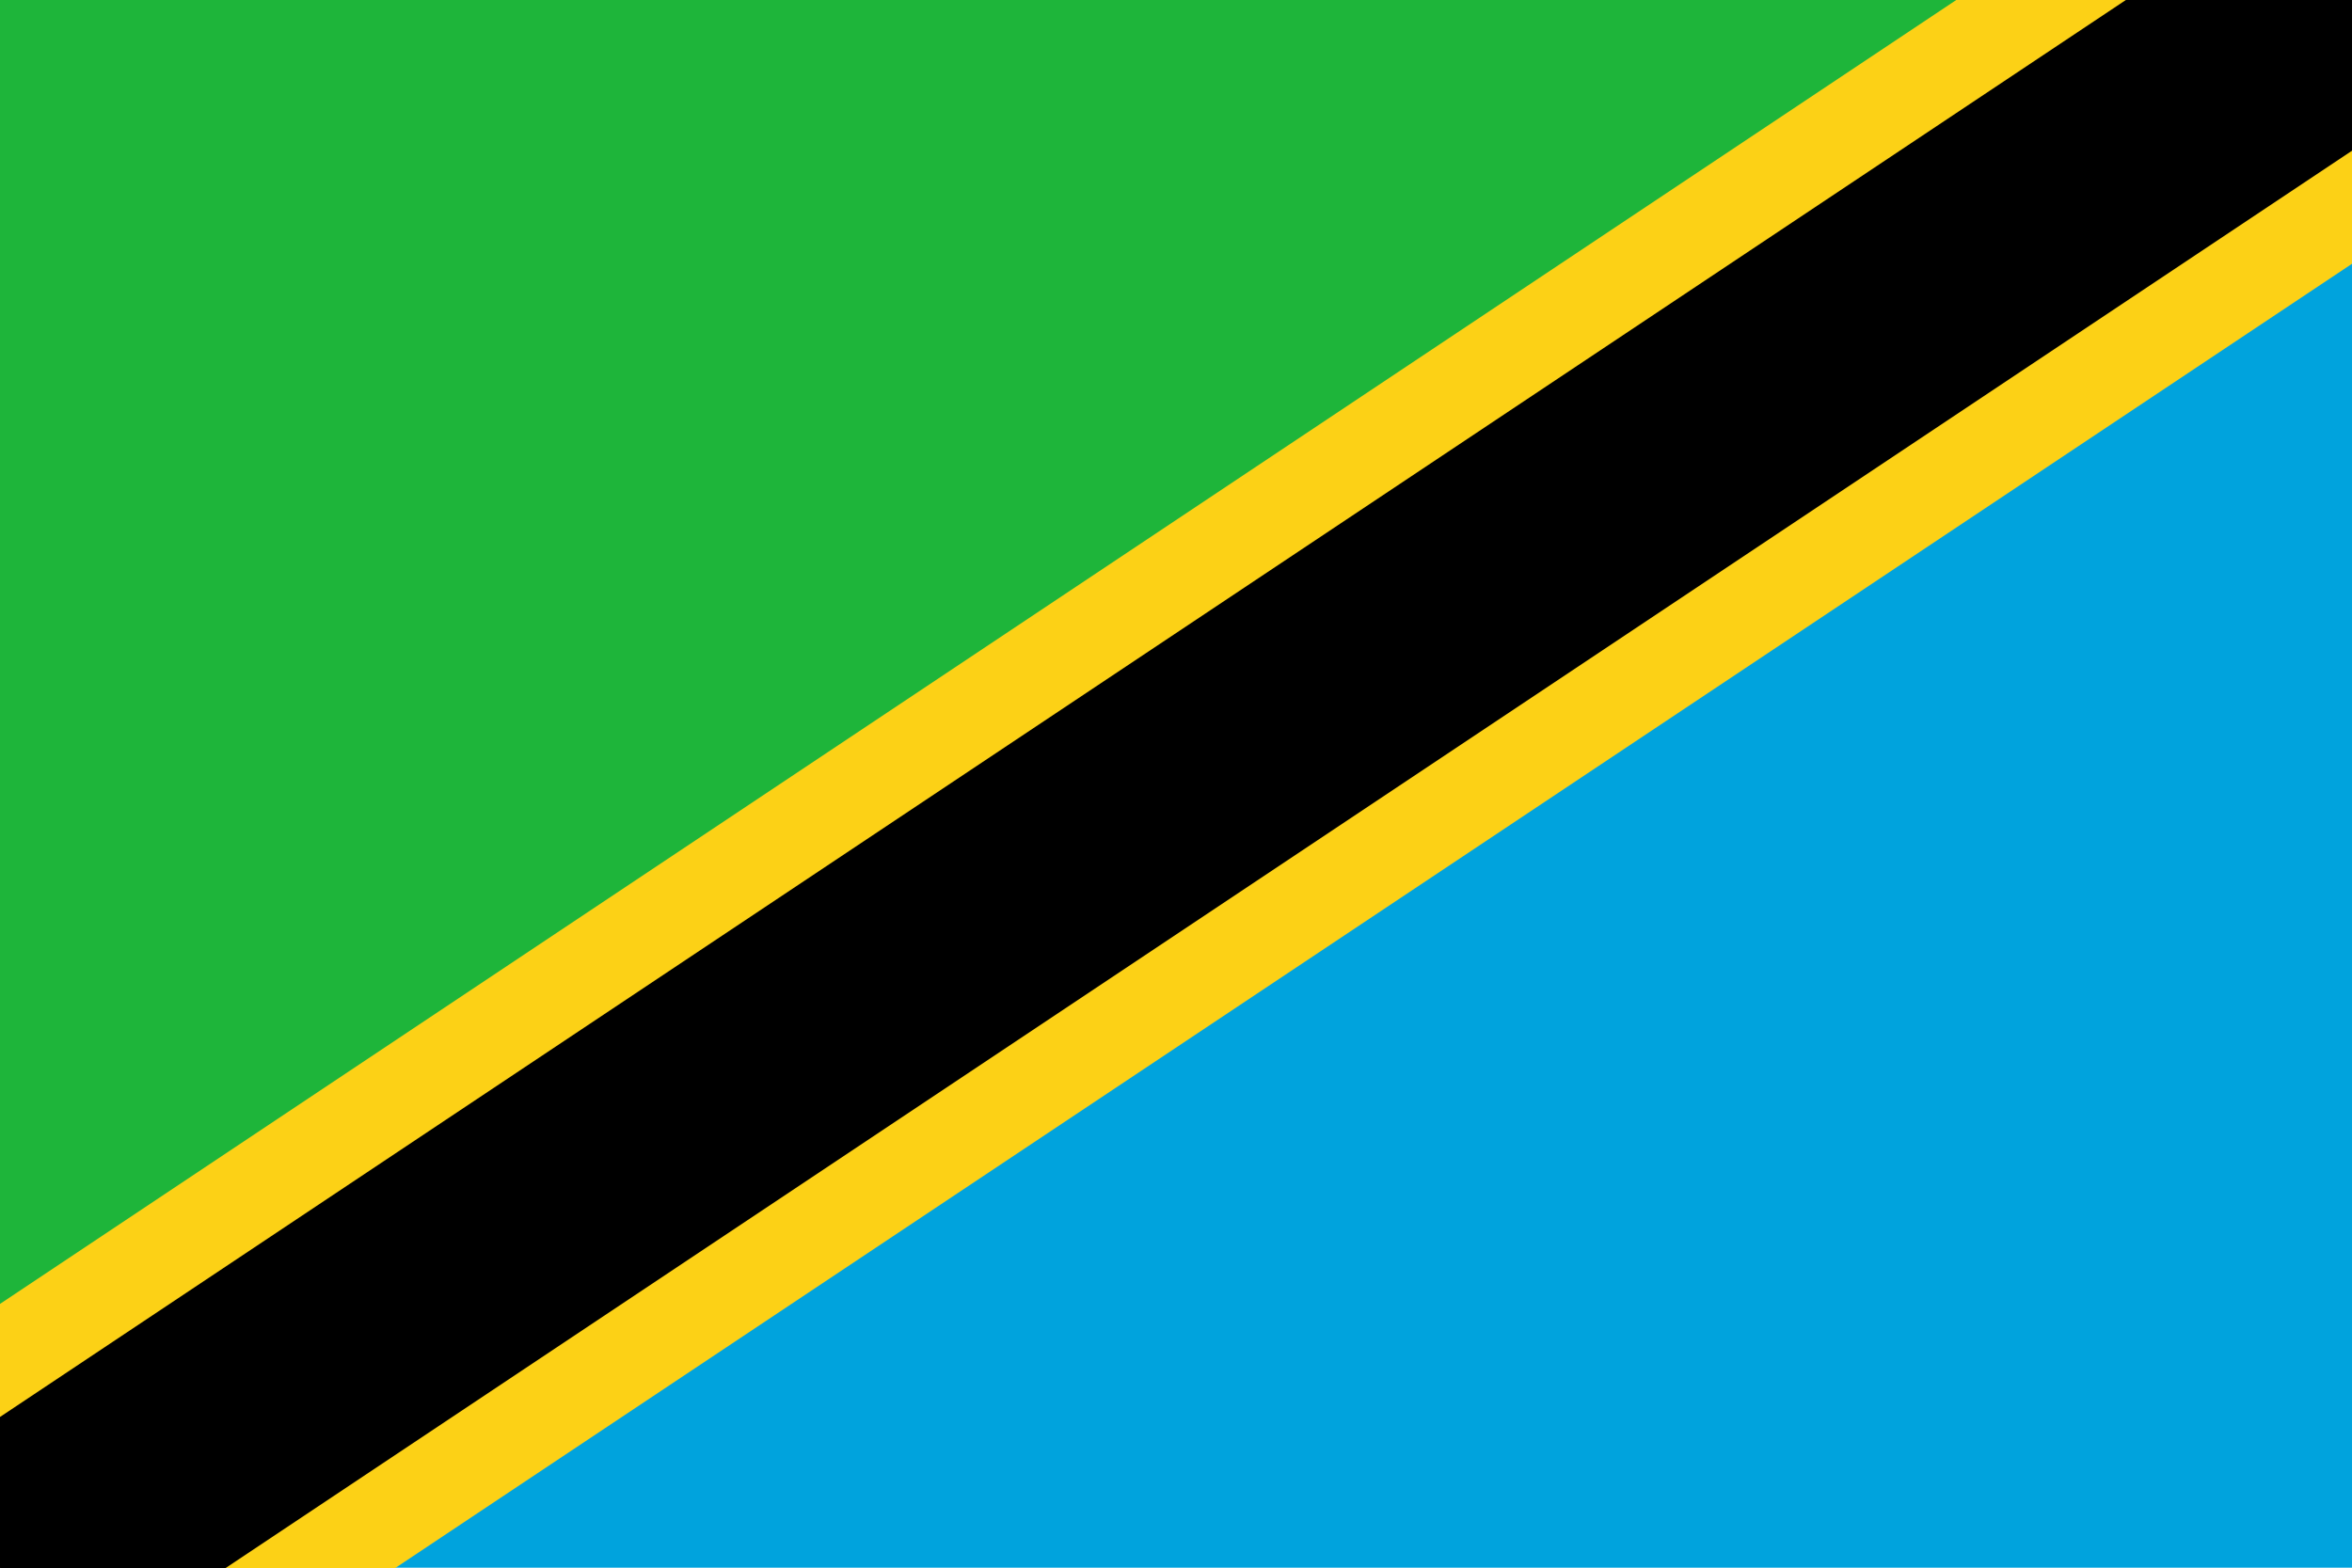
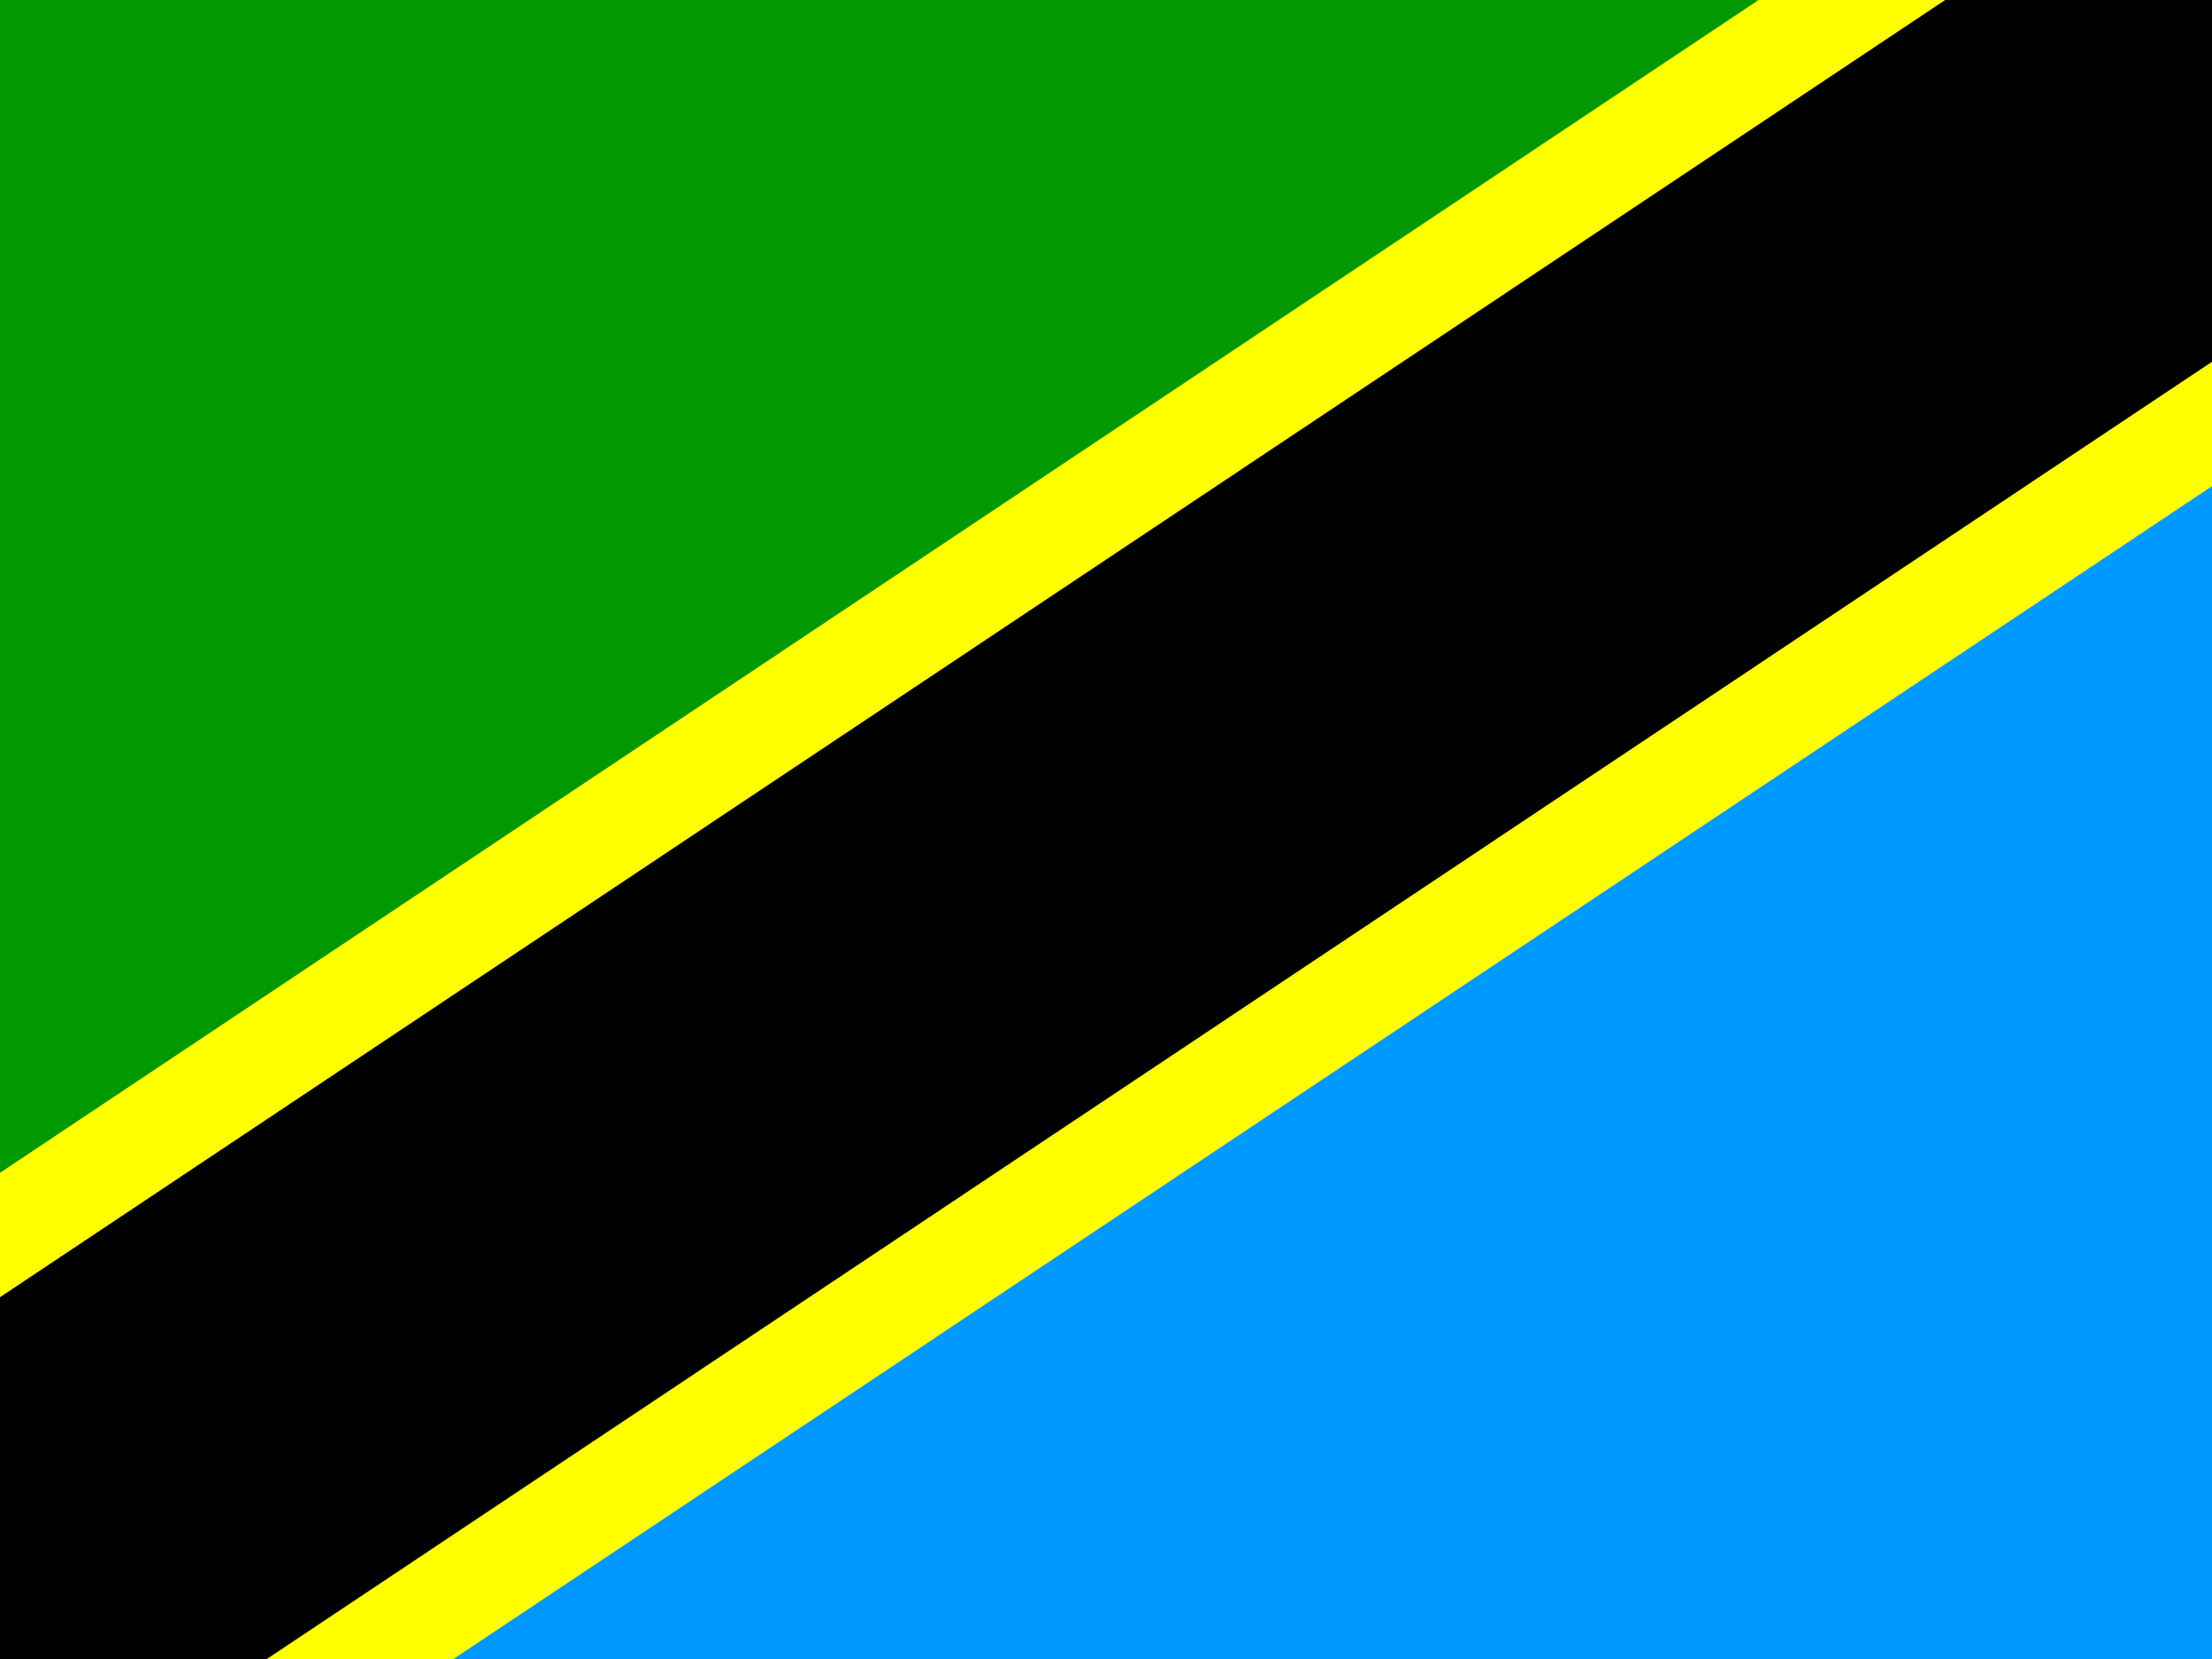
- <svg xmlns="http://www.w3.org/2000/svg" viewBox="0 0 30 20">
-   <polygon points="0,0 30,0 0,20" fill="#1EB53A" />
-   <polygon points="30,0 30,20 0,20" fill="#00A3DD" />
-   <line x1="0" y1="20" x2="30" y2="0" stroke="#FCD116" stroke-width="5.6" />
-   <line x1="0" y1="20" x2="30" y2="0" stroke="#000000" stroke-width="3.2" />
+ <svg xmlns="http://www.w3.org/2000/svg" id="flag-icons-tz" viewBox="0 0 640 480">
+   <defs>
+     <clipPath id="tz-a">
+       <path fill-opacity=".7" d="M10 0h160v120H10z" />
+     </clipPath>
+   </defs>
+   <g fill-rule="evenodd" stroke-width="1pt" clip-path="url(#tz-a)" transform="matrix(4 0 0 4 -40 0)">
+     <path fill="#09f" d="M0 0h180v120H0z" />
+     <path fill="#090" d="M0 0h180L0 120z" />
+     <path fill="#000001" d="M0 120h40l140-95V0h-40L0 95z" />
+     <path fill="#ff0" d="M0 91.5 137.2 0h13.5L0 100.5zM29.3 120 180 19.5v9L42.8 120z" />
+   </g>
</svg>
